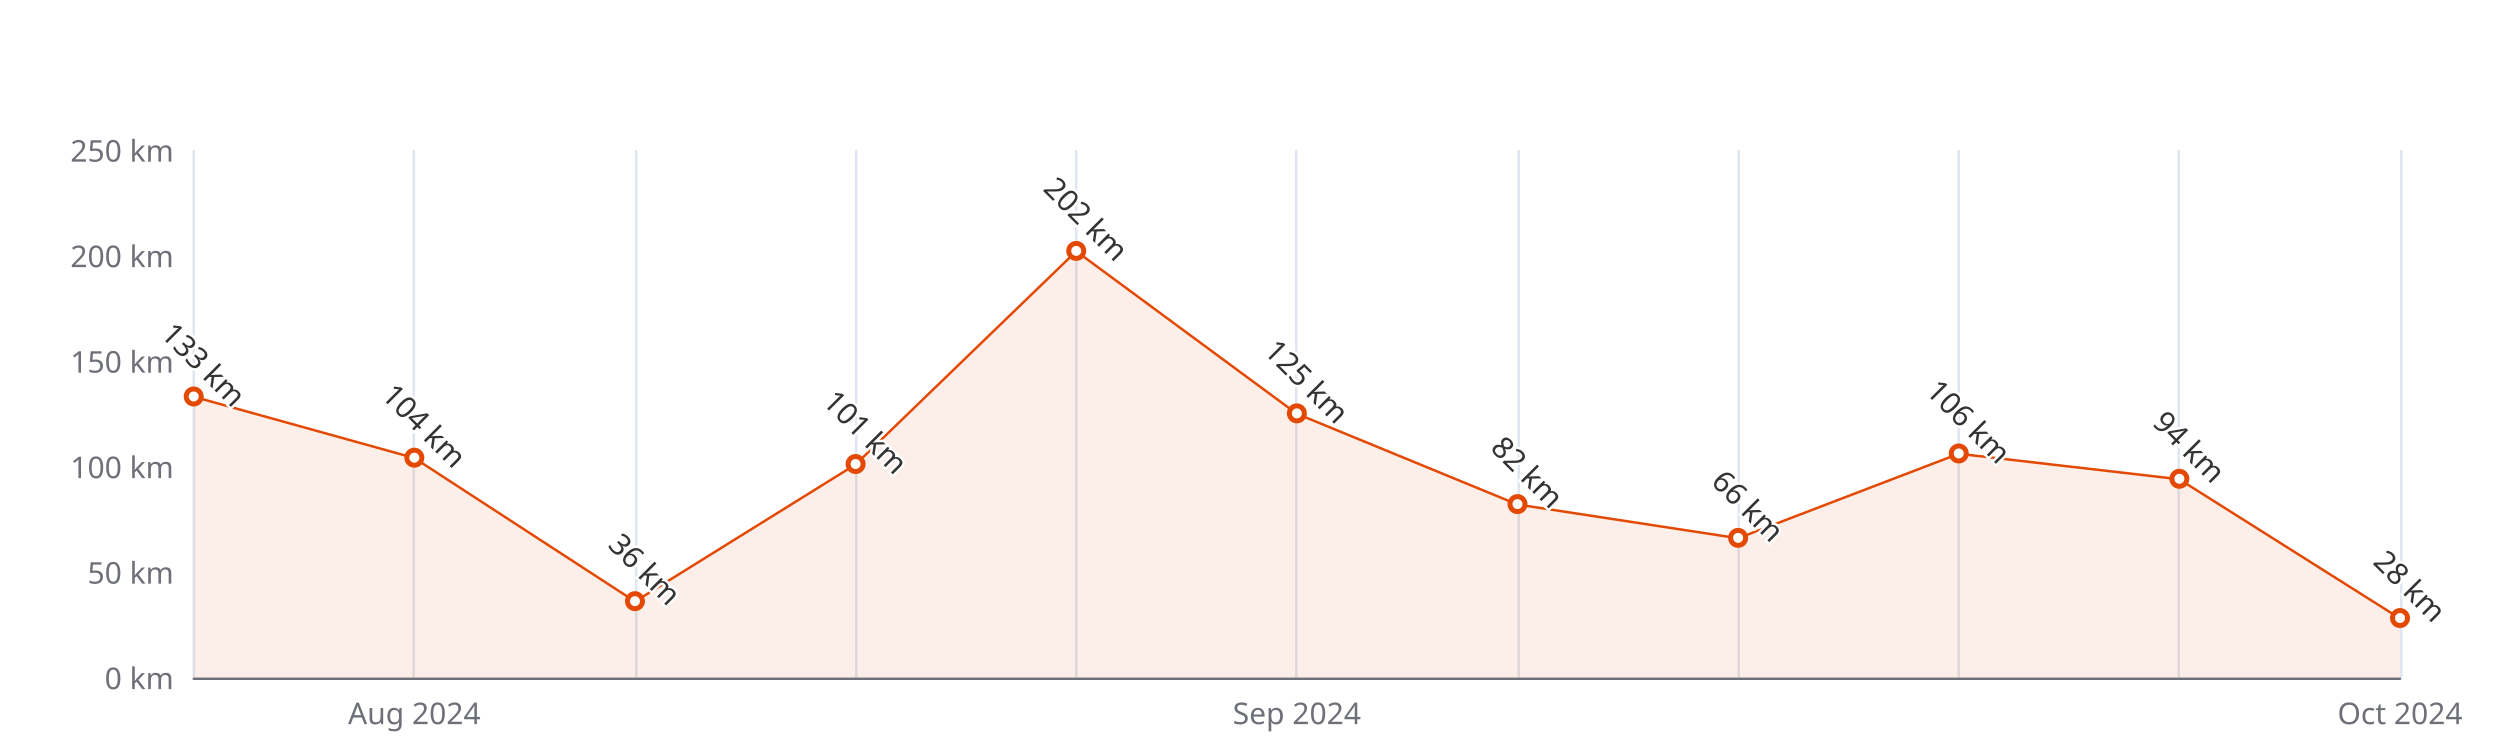
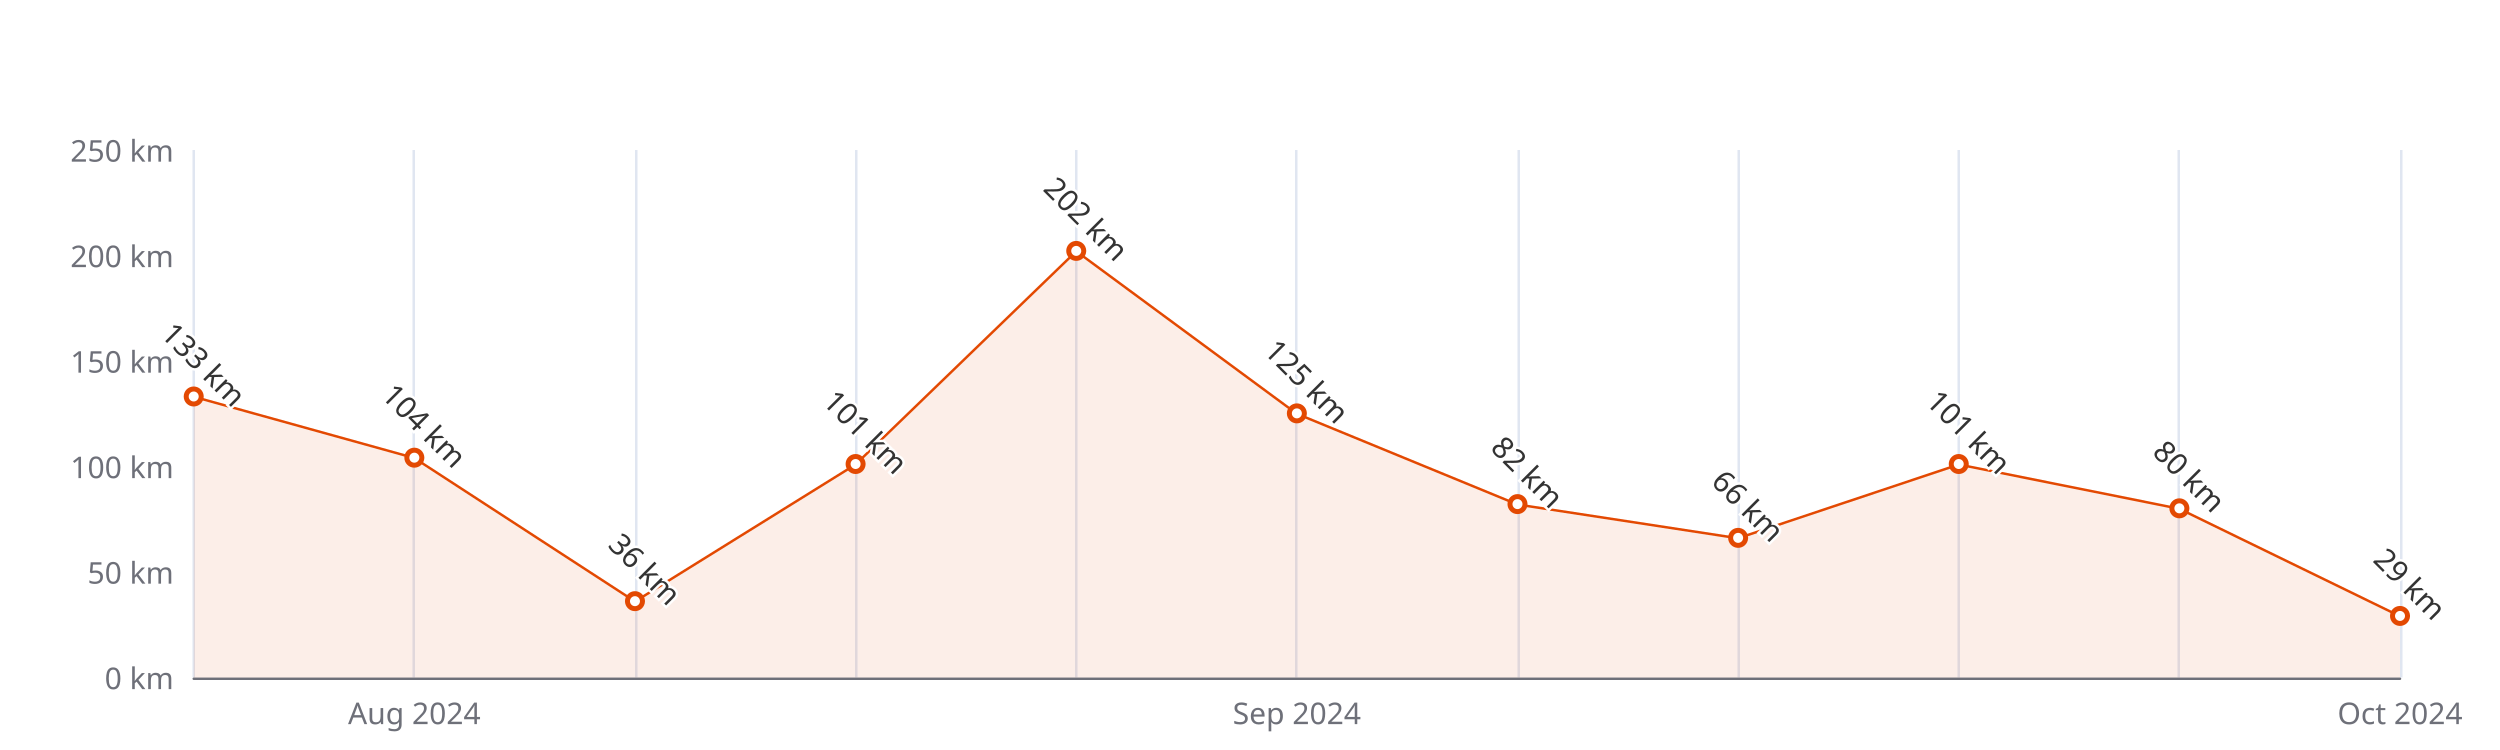
<svg xmlns="http://www.w3.org/2000/svg" width="1000" height="300" version="1.1" baseProfile="full" viewBox="0 0 1000 300">
  <rect width="1000" height="300" x="0" y="0" id="0" fill="#ffffff" />
  <path d="M77.5 60L77.5 271" fill="none" stroke="#E0E6F1" />
  <path d="M165.5 60L165.5 271" fill="none" stroke="#E0E6F1" />
  <path d="M254.5 60L254.5 271" fill="none" stroke="#E0E6F1" />
  <path d="M342.5 60L342.5 271" fill="none" stroke="#E0E6F1" />
  <path d="M430.5 60L430.5 271" fill="none" stroke="#E0E6F1" />
  <path d="M518.5 60L518.5 271" fill="none" stroke="#E0E6F1" />
  <path d="M607.5 60L607.5 271" fill="none" stroke="#E0E6F1" />
  <path d="M695.5 60L695.5 271" fill="none" stroke="#E0E6F1" />
  <path d="M783.5 60L783.5 271" fill="none" stroke="#E0E6F1" />
  <path d="M871.5 60L871.5 271" fill="none" stroke="#E0E6F1" />
  <path d="M960.5 60L960.5 271" fill="none" stroke="#E0E6F1" />
  <path d="M77.5 271.5L960 271.5" fill="none" stroke="#6E7079" stroke-linecap="round" />
  <text dominant-baseline="central" text-anchor="end" style="font-size:12px;font-family:sans-serif;" xml:space="preserve" transform="translate(69.48 271)" fill="#6E7079">0 km</text>
  <text dominant-baseline="central" text-anchor="end" style="font-size:12px;font-family:sans-serif;" xml:space="preserve" transform="translate(69.48 228.8)" fill="#6E7079">50 km</text>
  <text dominant-baseline="central" text-anchor="end" style="font-size:12px;font-family:sans-serif;" xml:space="preserve" transform="translate(69.48 186.6)" fill="#6E7079">100 km</text>
  <text dominant-baseline="central" text-anchor="end" style="font-size:12px;font-family:sans-serif;" xml:space="preserve" transform="translate(69.48 144.4)" fill="#6E7079">150 km</text>
  <text dominant-baseline="central" text-anchor="end" style="font-size:12px;font-family:sans-serif;" xml:space="preserve" transform="translate(69.48 102.2)" fill="#6E7079">200 km</text>
  <text dominant-baseline="central" text-anchor="end" style="font-size:12px;font-family:sans-serif;" xml:space="preserve" transform="translate(69.48 60)" fill="#6E7079">250 km</text>
  <text dominant-baseline="central" text-anchor="middle" style="font-size:12px;font-family:sans-serif;" xml:space="preserve" y="6" transform="translate(165.732 279)" fill="#6E7079">Aug 2024</text>
  <text dominant-baseline="central" text-anchor="middle" style="font-size:12px;font-family:sans-serif;" xml:space="preserve" y="6" transform="translate(518.74 279)" fill="#6E7079">Sep 2024</text>
  <text dominant-baseline="central" text-anchor="middle" style="font-size:12px;font-family:sans-serif;" xml:space="preserve" y="6" transform="translate(960 279)" fill="#6E7079">Oct 2024</text>
  <g clip-path="url(#zr5-c0)">
-     <path d="M77.5 158.7L165.7 183.2L254 240.6L342.2 185.8L430.5 100.5L518.7 165.5L607 201.8L695.2 215.3L783.5 181.5L871.7 191.7L960 247.4L960 271L871.7 271L783.5 271L695.2 271L607 271L518.7 271L430.5 271L342.2 271L254 271L165.7 271L77.5 271Z" fill="rgb(227,73,2)" fill-opacity="0.09" />
-     <path d="M77.5 158.7L165.7 183.2L254 240.6L342.2 185.8L430.5 100.5L518.7 165.5L607 201.8L695.2 215.3L783.5 181.5L871.7 191.7L960 247.4" fill="none" stroke="#E34902" stroke-linejoin="bevel" />
+     <path d="M77.5 158.7L165.7 183.2L254 240.6L342.2 185.8L430.5 100.5L518.7 165.5L607 201.8L695.2 215.3L783.5 185.8L871.7 203.5L960 246.5L960 271L871.7 271L783.5 271L695.2 271L607 271L518.7 271L430.5 271L342.2 271L254 271L165.7 271L77.5 271Z" fill="rgb(227,73,2)" fill-opacity="0.09" />
+     <path d="M77.5 158.7L165.7 183.2L254 240.6L342.2 185.8L430.5 100.5L518.7 165.5L607 201.8L695.2 215.3L783.5 185.8L871.7 203.5L960 246.5" fill="none" stroke="#E34902" stroke-linejoin="bevel" />
  </g>
  <path d="M1 0A1 1 0 1 1 1 -0.1A1 1 0 0 1 1 0" transform="matrix(3,0,0,3,77.48,158.748)" fill="#fff" stroke="#E34902" stroke-width="0.667" />
  <path d="M1 0A1 1 0 1 1 1 -0.1A1 1 0 0 1 1 0" transform="matrix(3,0,0,3,165.732,183.224)" fill="#fff" stroke="#E34902" stroke-width="0.667" />
  <path d="M1 0A1 1 0 1 1 1 -0.1A1 1 0 0 1 1 0" transform="matrix(3,0,0,3,253.984,240.616)" fill="#fff" stroke="#E34902" stroke-width="0.667" />
  <path d="M1 0A1 1 0 1 1 1 -0.1A1 1 0 0 1 1 0" transform="matrix(3,0,0,3,342.236,185.756)" fill="#fff" stroke="#E34902" stroke-width="0.667" />
  <path d="M1 0A1 1 0 1 1 1 -0.1A1 1 0 0 1 1 0" transform="matrix(3,0,0,3,430.488,100.512)" fill="#fff" stroke="#E34902" stroke-width="0.667" />
  <path d="M1 0A1 1 0 1 1 1 -0.1A1 1 0 0 1 1 0" transform="matrix(3,0,0,3,518.74,165.5)" fill="#fff" stroke="#E34902" stroke-width="0.667" />
  <path d="M1 0A1 1 0 1 1 1 -0.1A1 1 0 0 1 1 0" transform="matrix(3,0,0,3,606.992,201.792)" fill="#fff" stroke="#E34902" stroke-width="0.667" />
  <path d="M1 0A1 1 0 1 1 1 -0.1A1 1 0 0 1 1 0" transform="matrix(3,0,0,3,695.244,215.296)" fill="#fff" stroke="#E34902" stroke-width="0.667" />
-   <path d="M1 0A1 1 0 1 1 1 -0.1A1 1 0 0 1 1 0" transform="matrix(3,0,0,3,783.496,181.536)" fill="#fff" stroke="#E34902" stroke-width="0.667" />
-   <path d="M1 0A1 1 0 1 1 1 -0.1A1 1 0 0 1 1 0" transform="matrix(3,0,0,3,871.748,191.664)" fill="#fff" stroke="#E34902" stroke-width="0.667" />
-   <path d="M1 0A1 1 0 1 1 1 -0.1A1 1 0 0 1 1 0" transform="matrix(3,0,0,3,960,247.368)" fill="#fff" stroke="#E34902" stroke-width="0.667" />
+   <path d="M1 0A1 1 0 1 1 1 -0.1A1 1 0 0 1 1 0" transform="matrix(3,0,0,3,783.496,185.756)" fill="#fff" stroke="#E34902" stroke-width="0.667" />
+   <path d="M1 0A1 1 0 1 1 1 -0.1A1 1 0 0 1 1 0" transform="matrix(3,0,0,3,871.748,203.48)" fill="#fff" stroke="#E34902" stroke-width="0.667" />
+   <path d="M1 0A1 1 0 1 1 1 -0.1A1 1 0 0 1 1 0" transform="matrix(3,0,0,3,960,246.524)" fill="#fff" stroke="#E34902" stroke-width="0.667" />
  <text dominant-baseline="central" text-anchor="middle" style="font-size:12px;font-family:sans-serif;" xml:space="preserve" y="-6" transform="matrix(0.707,0.707,-0.707,0.707,77.48,149.748)" fill="#333" stroke="rgb(255,255,255)" stroke-width="2" paint-order="stroke" stroke-miterlimit="2">133 km</text>
  <text dominant-baseline="central" text-anchor="middle" style="font-size:12px;font-family:sans-serif;" xml:space="preserve" y="-6" transform="matrix(0.707,0.707,-0.707,0.707,165.732,174.224)" fill="#333" stroke="rgb(255,255,255)" stroke-width="2" paint-order="stroke" stroke-miterlimit="2">104 km</text>
  <text dominant-baseline="central" text-anchor="middle" style="font-size:12px;font-family:sans-serif;" xml:space="preserve" y="-6" transform="matrix(0.707,0.707,-0.707,0.707,253.984,231.616)" fill="#333" stroke="rgb(255,255,255)" stroke-width="2" paint-order="stroke" stroke-miterlimit="2">36 km</text>
  <text dominant-baseline="central" text-anchor="middle" style="font-size:12px;font-family:sans-serif;" xml:space="preserve" y="-6" transform="matrix(0.707,0.707,-0.707,0.707,342.236,176.756)" fill="#333" stroke="rgb(255,255,255)" stroke-width="2" paint-order="stroke" stroke-miterlimit="2">101 km</text>
  <text dominant-baseline="central" text-anchor="middle" style="font-size:12px;font-family:sans-serif;" xml:space="preserve" y="-6" transform="matrix(0.707,0.707,-0.707,0.707,430.488,91.512)" fill="#333" stroke="rgb(255,255,255)" stroke-width="2" paint-order="stroke" stroke-miterlimit="2">202 km</text>
  <text dominant-baseline="central" text-anchor="middle" style="font-size:12px;font-family:sans-serif;" xml:space="preserve" y="-6" transform="matrix(0.707,0.707,-0.707,0.707,518.74,156.5)" fill="#333" stroke="rgb(255,255,255)" stroke-width="2" paint-order="stroke" stroke-miterlimit="2">125 km</text>
  <text dominant-baseline="central" text-anchor="middle" style="font-size:12px;font-family:sans-serif;" xml:space="preserve" y="-6" transform="matrix(0.707,0.707,-0.707,0.707,606.992,192.792)" fill="#333" stroke="rgb(255,255,255)" stroke-width="2" paint-order="stroke" stroke-miterlimit="2">82 km</text>
  <text dominant-baseline="central" text-anchor="middle" style="font-size:12px;font-family:sans-serif;" xml:space="preserve" y="-6" transform="matrix(0.707,0.707,-0.707,0.707,695.244,206.296)" fill="#333" stroke="rgb(255,255,255)" stroke-width="2" paint-order="stroke" stroke-miterlimit="2">66 km</text>
-   <text dominant-baseline="central" text-anchor="middle" style="font-size:12px;font-family:sans-serif;" xml:space="preserve" y="-6" transform="matrix(0.707,0.707,-0.707,0.707,783.496,172.536)" fill="#333" stroke="rgb(255,255,255)" stroke-width="2" paint-order="stroke" stroke-miterlimit="2">106 km</text>
-   <text dominant-baseline="central" text-anchor="middle" style="font-size:12px;font-family:sans-serif;" xml:space="preserve" y="-6" transform="matrix(0.707,0.707,-0.707,0.707,871.748,182.664)" fill="#333" stroke="rgb(255,255,255)" stroke-width="2" paint-order="stroke" stroke-miterlimit="2">94 km</text>
-   <text dominant-baseline="central" text-anchor="middle" style="font-size:12px;font-family:sans-serif;" xml:space="preserve" y="-6" transform="matrix(0.707,0.707,-0.707,0.707,960,238.368)" fill="#333" stroke="rgb(255,255,255)" stroke-width="2" paint-order="stroke" stroke-miterlimit="2">28 km</text>
+   <text dominant-baseline="central" text-anchor="middle" style="font-size:12px;font-family:sans-serif;" xml:space="preserve" y="-6" transform="matrix(0.707,0.707,-0.707,0.707,783.496,176.756)" fill="#333" stroke="rgb(255,255,255)" stroke-width="2" paint-order="stroke" stroke-miterlimit="2">101 km</text>
+   <text dominant-baseline="central" text-anchor="middle" style="font-size:12px;font-family:sans-serif;" xml:space="preserve" y="-6" transform="matrix(0.707,0.707,-0.707,0.707,871.748,194.48)" fill="#333" stroke="rgb(255,255,255)" stroke-width="2" paint-order="stroke" stroke-miterlimit="2">80 km</text>
+   <text dominant-baseline="central" text-anchor="middle" style="font-size:12px;font-family:sans-serif;" xml:space="preserve" y="-6" transform="matrix(0.707,0.707,-0.707,0.707,960,237.524)" fill="#333" stroke="rgb(255,255,255)" stroke-width="2" paint-order="stroke" stroke-miterlimit="2">29 km</text>
  <defs>
    <clipPath id="zr5-c0">
      <path d="M76 59.5l884 0l0 212l-884 0Z" fill="#000" />
    </clipPath>
  </defs>
</svg>
